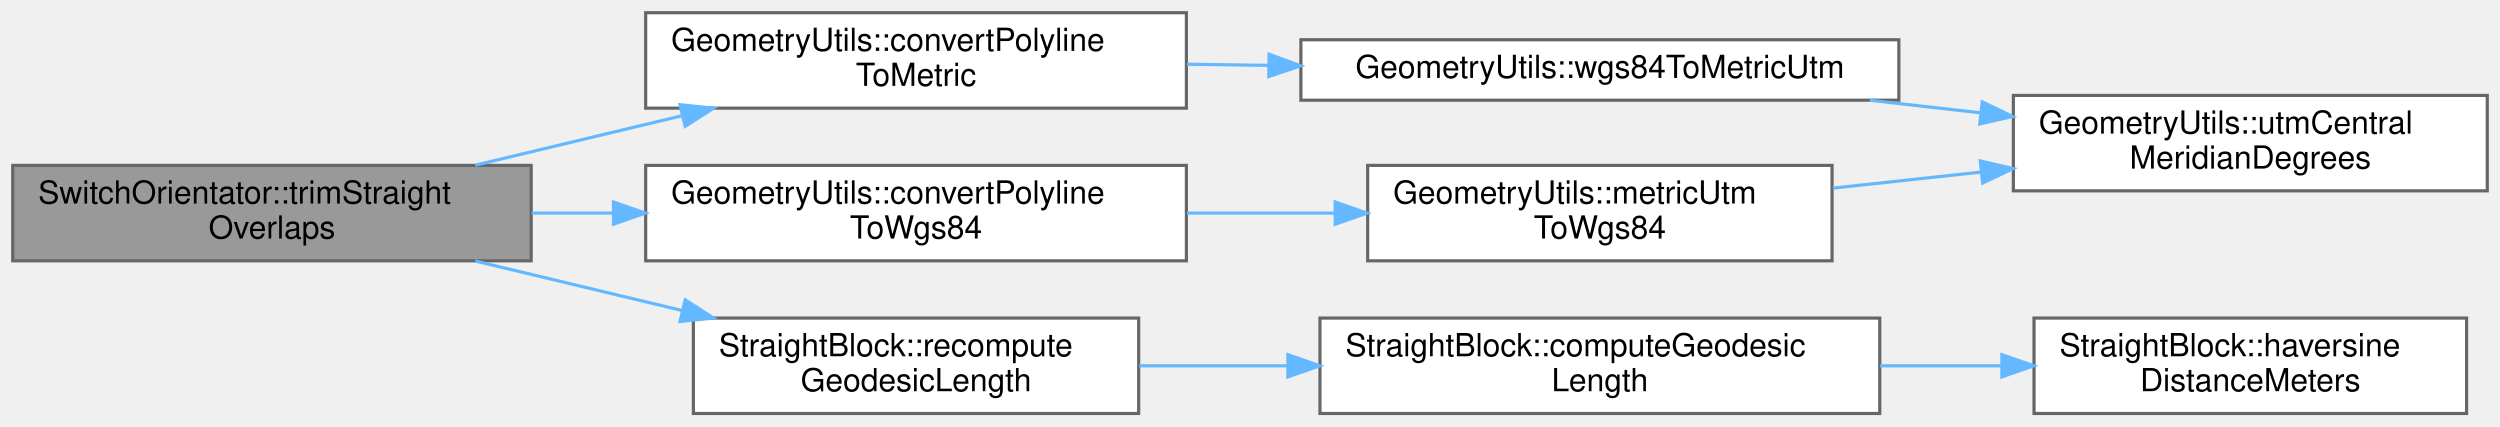
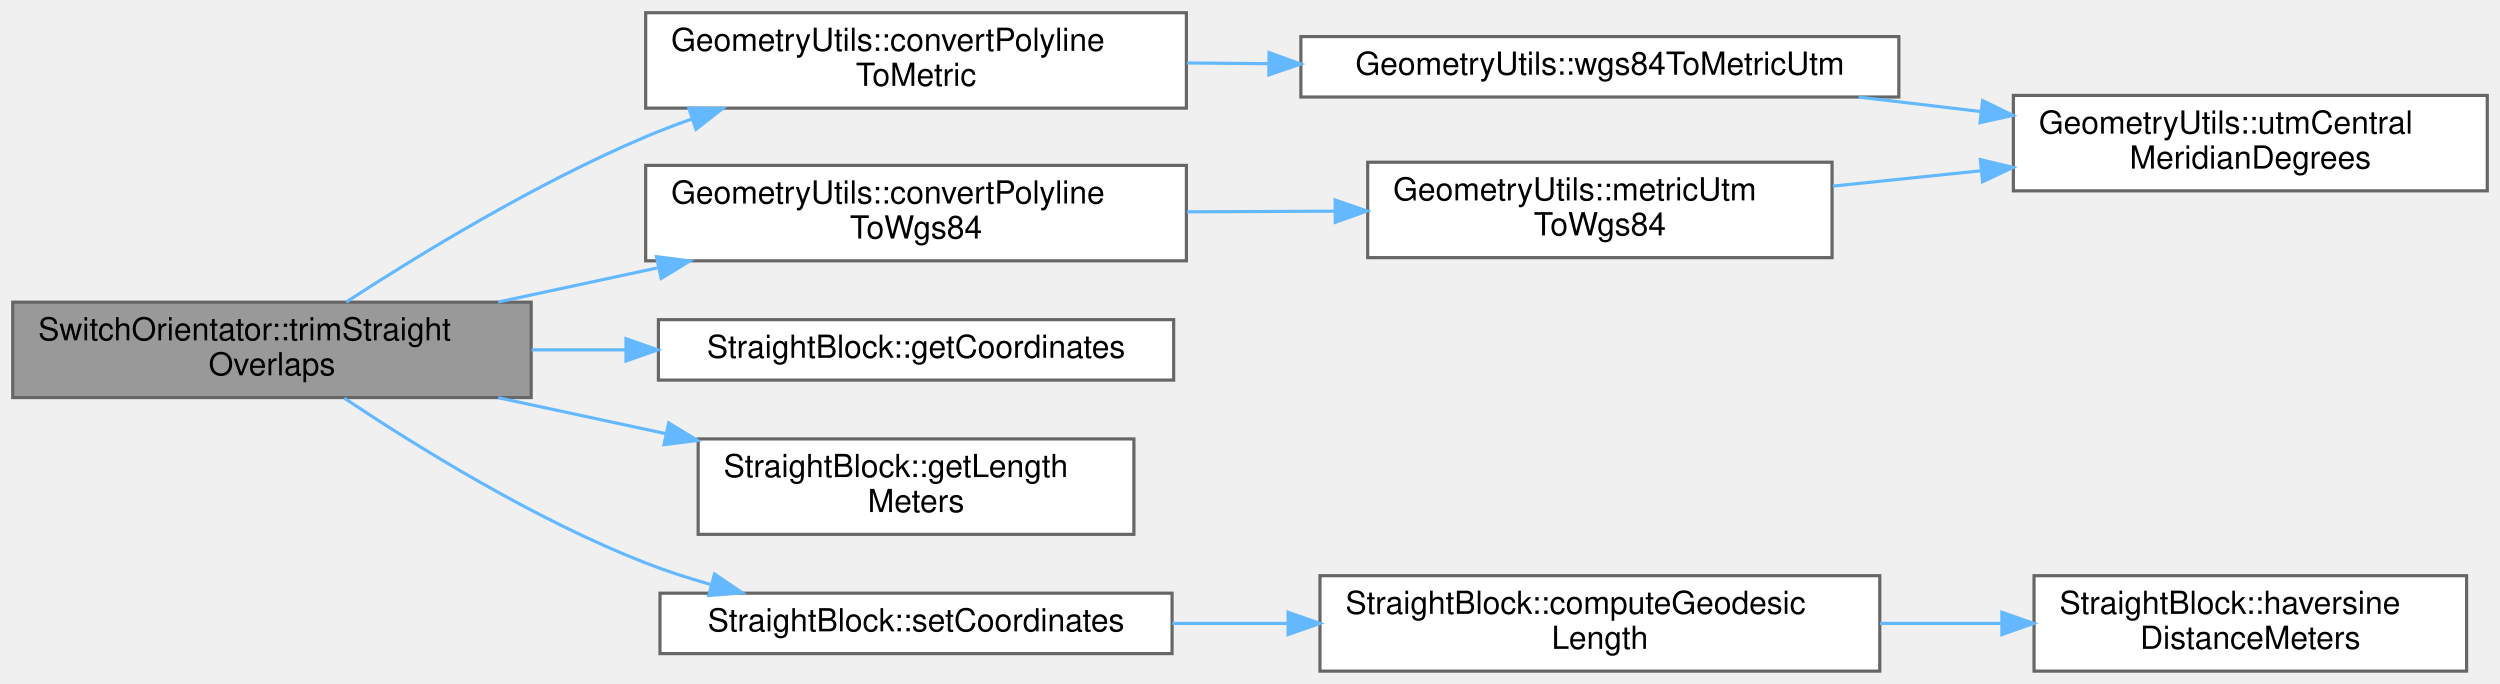
- <svg xmlns="http://www.w3.org/2000/svg" xmlns:xlink="http://www.w3.org/1999/xlink" width="786pt" height="134pt" viewBox="0.00 0.00 786.00 134.00">
-   <g id="graph0" class="graph" transform="scale(1 1) rotate(0) translate(4 130)">
+ <svg xmlns="http://www.w3.org/2000/svg" xmlns:xlink="http://www.w3.org/1999/xlink" width="786pt" height="215pt" viewBox="0.00 0.00 786.00 215.00">
+   <g id="graph0" class="graph" transform="scale(1 1) rotate(0) translate(4 211)">
    <g id="Node000001" class="node">
      <g id="a_Node000001">
        <a xlink:title="Retaille chaque StraightBlock adjacent à une jonction pour qu'il commence (ou se termine) exactement ...">
-           <polygon fill="#999999" stroke="#666666" points="163,-78 0,-78 0,-48 163,-48 163,-78" />
-           <text text-anchor="start" x="8" y="-66" font-family="Helvetica,sans-Serif" font-size="10.00">SwitchOrientator::trimStraight</text>
-           <text text-anchor="middle" x="81.5" y="-55" font-family="Helvetica,sans-Serif" font-size="10.00">Overlaps</text>
+           <polygon fill="#999999" stroke="#666666" points="163,-116 0,-116 0,-86 163,-86 163,-116" />
+           <text text-anchor="start" x="8" y="-104" font-family="Helvetica,sans-Serif" font-size="10.00">SwitchOrientator::trimStraight</text>
+           <text text-anchor="middle" x="81.5" y="-93" font-family="Helvetica,sans-Serif" font-size="10.00">Overlaps</text>
        </a>
      </g>
    </g>
    <g id="Node000002" class="node">
      <g id="a_Node000002">
        <a xlink:href="classGeometryUtils.html#aa06e19f5aae6fce3108b2fcfc709fc53" target="_top" xlink:title="Convertit une polyligne WGS-84 en coordonnées métriques UTM.">
-           <polygon fill="white" stroke="#666666" points="369,-126 199,-126 199,-96 369,-96 369,-126" />
-           <text text-anchor="start" x="207" y="-114" font-family="Helvetica,sans-Serif" font-size="10.00">GeometryUtils::convertPolyline</text>
-           <text text-anchor="middle" x="284" y="-103" font-family="Helvetica,sans-Serif" font-size="10.00">ToMetric</text>
+           <polygon fill="white" stroke="#666666" points="369,-207 199,-207 199,-177 369,-177 369,-207" />
+           <text text-anchor="start" x="207" y="-195" font-family="Helvetica,sans-Serif" font-size="10.00">GeometryUtils::convertPolyline</text>
+           <text text-anchor="middle" x="284" y="-184" font-family="Helvetica,sans-Serif" font-size="10.00">ToMetric</text>
        </a>
      </g>
    </g>
    <g id="edge1_Node000001_Node000002" class="edge">
      <g id="a_edge1_Node000001_Node000002">
        <a xlink:title=" ">
-           <path fill="none" stroke="#63b8ff" d="M145.39,-78.06C166.01,-82.99 189.09,-88.52 210.38,-93.61" />
-           <polygon fill="#63b8ff" stroke="#63b8ff" points="209.79,-97.07 220.33,-96 211.42,-90.27 209.79,-97.07" />
+           <path fill="none" stroke="#63b8ff" d="M104.86,-116.06C127.71,-130.92 164.62,-153.46 199,-168 203.68,-169.98 208.58,-171.85 213.55,-173.61" />
+           <polygon fill="#63b8ff" stroke="#63b8ff" points="212.58,-176.98 223.17,-176.86 214.82,-170.35 212.58,-176.98" />
        </a>
      </g>
    </g>
    <g id="Node000005" class="node">
      <g id="a_Node000005">
        <a xlink:href="classGeometryUtils.html#aba6963b2f6022f04e51fb716a11e3895" target="_top" xlink:title="Convertit une polyligne métrique UTM en WGS-84.">
-           <polygon fill="white" stroke="#666666" points="369,-78 199,-78 199,-48 369,-48 369,-78" />
-           <text text-anchor="start" x="207" y="-66" font-family="Helvetica,sans-Serif" font-size="10.00">GeometryUtils::convertPolyline</text>
-           <text text-anchor="middle" x="284" y="-55" font-family="Helvetica,sans-Serif" font-size="10.00">ToWgs84</text>
+           <polygon fill="white" stroke="#666666" points="369,-159 199,-159 199,-129 369,-129 369,-159" />
+           <text text-anchor="start" x="207" y="-147" font-family="Helvetica,sans-Serif" font-size="10.00">GeometryUtils::convertPolyline</text>
+           <text text-anchor="middle" x="284" y="-136" font-family="Helvetica,sans-Serif" font-size="10.00">ToWgs84</text>
        </a>
      </g>
    </g>
    <g id="edge4_Node000001_Node000005" class="edge">
      <g id="a_edge4_Node000001_Node000005">
        <a xlink:title=" ">
-           <path fill="none" stroke="#63b8ff" d="M163.18,-63C171.63,-63 180.27,-63 188.85,-63" />
-           <polygon fill="#63b8ff" stroke="#63b8ff" points="188.88,-66.5 198.88,-63 188.88,-59.5 188.88,-66.5" />
+           <path fill="none" stroke="#63b8ff" d="M152.63,-116.04C168.8,-119.51 186.14,-123.23 202.71,-126.78" />
+           <polygon fill="#63b8ff" stroke="#63b8ff" points="202.4,-130.29 212.91,-128.97 203.87,-123.45 202.4,-130.29" />
        </a>
      </g>
    </g>
    <g id="Node000007" class="node">
      <g id="a_Node000007">
-         <a xlink:href="classStraightBlock.html#a923ec2d60375b9760a734f3babe2150d" target="_top" xlink:title="Recalcule et met à jour lengthMeters depuis les coordonnées actuelles.">
-           <polygon fill="white" stroke="#666666" points="354,-30 214,-30 214,0 354,0 354,-30" />
-           <text text-anchor="start" x="222" y="-18" font-family="Helvetica,sans-Serif" font-size="10.00">StraightBlock::recompute</text>
-           <text text-anchor="middle" x="284" y="-7" font-family="Helvetica,sans-Serif" font-size="10.00">GeodesicLength</text>
+         <a xlink:href="classStraightBlock.html#a646d3135d365dcb832ff66b1304c6850" target="_top" xlink:title=" ">
+           <polygon fill="white" stroke="#666666" points="365,-110.5 203,-110.5 203,-91.5 365,-91.5 365,-110.5" />
+           <text text-anchor="middle" x="284" y="-98.5" font-family="Helvetica,sans-Serif" font-size="10.00">StraightBlock::getCoordinates</text>
        </a>
      </g>
    </g>
    <g id="edge7_Node000001_Node000007" class="edge">
      <g id="a_edge7_Node000001_Node000007">
        <a xlink:title=" ">
-           <path fill="none" stroke="#63b8ff" d="M145.39,-47.94C166.01,-43.01 189.09,-37.48 210.38,-32.39" />
-           <polygon fill="#63b8ff" stroke="#63b8ff" points="211.42,-35.73 220.33,-30 209.79,-28.93 211.42,-35.73" />
+           <path fill="none" stroke="#63b8ff" d="M163.18,-101C172.88,-101 182.82,-101 192.64,-101" />
+           <polygon fill="#63b8ff" stroke="#63b8ff" points="192.81,-104.5 202.81,-101 192.81,-97.5 192.81,-104.5" />
+         </a>
+       </g>
+     </g>
+     <g id="Node000008" class="node">
+       <g id="a_Node000008">
+         <a xlink:href="classStraightBlock.html#aebdce1e1b66d6b39376ae1a66c2d2d9e" target="_top" xlink:title=" ">
+           <polygon fill="white" stroke="#666666" points="352.5,-73 215.5,-73 215.5,-43 352.5,-43 352.5,-73" />
+           <text text-anchor="start" x="223.5" y="-61" font-family="Helvetica,sans-Serif" font-size="10.00">StraightBlock::getLength</text>
+           <text text-anchor="middle" x="284" y="-50" font-family="Helvetica,sans-Serif" font-size="10.00">Meters</text>
+         </a>
+       </g>
+     </g>
+     <g id="edge8_Node000001_Node000008" class="edge">
+       <g id="a_edge8_Node000001_Node000008">
+         <a xlink:title=" ">
+           <path fill="none" stroke="#63b8ff" d="M152.63,-85.96C169.62,-82.32 187.88,-78.4 205.2,-74.68" />
+           <polygon fill="#63b8ff" stroke="#63b8ff" points="206.23,-78.04 215.28,-72.52 204.77,-71.2 206.23,-78.04" />
+         </a>
+       </g>
+     </g>
+     <g id="Node000009" class="node">
+       <g id="a_Node000009">
+         <a xlink:href="classStraightBlock.html#a1516c424b471658598a77daaf1e55ce6" target="_top" xlink:title="Remplace la polyligne et recalcule la longueur géodésique.">
+           <polygon fill="white" stroke="#666666" points="364.5,-24.5 203.5,-24.5 203.5,-5.5 364.5,-5.5 364.5,-24.5" />
+           <text text-anchor="middle" x="284" y="-12.5" font-family="Helvetica,sans-Serif" font-size="10.00">StraightBlock::setCoordinates</text>
+         </a>
+       </g>
+     </g>
+     <g id="edge9_Node000001_Node000009" class="edge">
+       <g id="a_edge9_Node000001_Node000009">
+         <a xlink:title=" ">
+           <path fill="none" stroke="#63b8ff" d="M104.27,-85.81C126.95,-70.64 164.01,-47.66 199,-34 205.46,-31.48 212.33,-29.25 219.26,-27.29" />
+           <polygon fill="#63b8ff" stroke="#63b8ff" points="220.63,-30.54 229.4,-24.6 218.84,-23.78 220.63,-30.54" />
        </a>
      </g>
    </g>
    <g id="Node000003" class="node">
      <g id="a_Node000003">
        <a xlink:href="classGeometryUtils.html#abcb43f3e49607318e07012e902febfdb" target="_top" xlink:title="Convertit une coordonnée WGS-84 en mètres UTM.">
-           <polygon fill="white" stroke="#666666" points="593,-117.5 405,-117.5 405,-98.5 593,-98.5 593,-117.5" />
-           <text text-anchor="middle" x="499" y="-105.5" font-family="Helvetica,sans-Serif" font-size="10.00">GeometryUtils::wgs84ToMetricUtm</text>
+           <polygon fill="white" stroke="#666666" points="593,-199.5 405,-199.5 405,-180.5 593,-180.5 593,-199.5" />
+           <text text-anchor="middle" x="499" y="-187.5" font-family="Helvetica,sans-Serif" font-size="10.00">GeometryUtils::wgs84ToMetricUtm</text>
        </a>
      </g>
    </g>
    <g id="edge2_Node000002_Node000003" class="edge">
      <g id="a_edge2_Node000002_Node000003">
        <a xlink:title=" ">
-           <path fill="none" stroke="#63b8ff" d="M369.18,-109.81C377.62,-109.7 386.26,-109.57 394.87,-109.45" />
-           <polygon fill="#63b8ff" stroke="#63b8ff" points="395,-112.95 404.95,-109.31 394.9,-105.95 395,-112.95" />
+           <path fill="none" stroke="#63b8ff" d="M369.18,-191.21C377.62,-191.13 386.26,-191.05 394.87,-190.97" />
+           <polygon fill="#63b8ff" stroke="#63b8ff" points="394.98,-194.47 404.95,-190.87 394.92,-187.47 394.98,-194.47" />
        </a>
      </g>
    </g>
    <g id="Node000004" class="node">
      <g id="a_Node000004">
        <a xlink:href="classGeometryUtils.html#a0a57b43055d32f595a7c84dbd7d098e3" target="_top" xlink:title="Retourne le méridien central (degrés) d'une zone UTM.">
-           <polygon fill="white" stroke="#666666" points="778,-100 629,-100 629,-70 778,-70 778,-100" />
-           <text text-anchor="start" x="637" y="-88" font-family="Helvetica,sans-Serif" font-size="10.00">GeometryUtils::utmCentral</text>
-           <text text-anchor="middle" x="703.5" y="-77" font-family="Helvetica,sans-Serif" font-size="10.00">MeridianDegrees</text>
+           <polygon fill="white" stroke="#666666" points="778,-181 629,-181 629,-151 778,-151 778,-181" />
+           <text text-anchor="start" x="637" y="-169" font-family="Helvetica,sans-Serif" font-size="10.00">GeometryUtils::utmCentral</text>
+           <text text-anchor="middle" x="703.5" y="-158" font-family="Helvetica,sans-Serif" font-size="10.00">MeridianDegrees</text>
        </a>
      </g>
    </g>
    <g id="edge3_Node000003_Node000004" class="edge">
      <g id="a_edge3_Node000003_Node000004">
        <a xlink:title=" ">
-           <path fill="none" stroke="#63b8ff" d="M583.83,-98.48C595.36,-97.17 607.2,-95.82 618.72,-94.52" />
-           <polygon fill="#63b8ff" stroke="#63b8ff" points="619.22,-97.98 628.76,-93.38 618.43,-91.03 619.22,-97.98" />
+           <path fill="none" stroke="#63b8ff" d="M580.32,-180.48C592.96,-178.98 606.05,-177.43 618.76,-175.93" />
+           <polygon fill="#63b8ff" stroke="#63b8ff" points="619.33,-179.38 628.85,-174.73 618.51,-172.43 619.33,-179.38" />
        </a>
      </g>
    </g>
    <g id="Node000006" class="node">
      <g id="a_Node000006">
        <a xlink:href="classGeometryUtils.html#a0dfa23ddf2d80abfeaeac186ae124fd0" target="_top" xlink:title="Convertit une coordonnée métrique UTM en WGS-84.">
-           <polygon fill="white" stroke="#666666" points="572,-78 426,-78 426,-48 572,-48 572,-78" />
-           <text text-anchor="start" x="434" y="-66" font-family="Helvetica,sans-Serif" font-size="10.00">GeometryUtils::metricUtm</text>
-           <text text-anchor="middle" x="499" y="-55" font-family="Helvetica,sans-Serif" font-size="10.00">ToWgs84</text>
+           <polygon fill="white" stroke="#666666" points="572,-160 426,-160 426,-130 572,-130 572,-160" />
+           <text text-anchor="start" x="434" y="-148" font-family="Helvetica,sans-Serif" font-size="10.00">GeometryUtils::metricUtm</text>
+           <text text-anchor="middle" x="499" y="-137" font-family="Helvetica,sans-Serif" font-size="10.00">ToWgs84</text>
        </a>
      </g>
    </g>
    <g id="edge5_Node000005_Node000006" class="edge">
      <g id="a_edge5_Node000005_Node000006">
        <a xlink:title=" ">
-           <path fill="none" stroke="#63b8ff" d="M369.18,-63C384.39,-63 400.24,-63 415.41,-63" />
-           <polygon fill="#63b8ff" stroke="#63b8ff" points="415.78,-66.5 425.78,-63 415.78,-59.5 415.78,-66.5" />
+           <path fill="none" stroke="#63b8ff" d="M369.18,-144.4C384.39,-144.47 400.24,-144.54 415.41,-144.61" />
+           <polygon fill="#63b8ff" stroke="#63b8ff" points="415.76,-148.11 425.78,-144.66 415.8,-141.11 415.76,-148.11" />
        </a>
      </g>
    </g>
    <g id="edge6_Node000006_Node000004" class="edge">
      <g id="a_edge6_Node000006_Node000004">
        <a xlink:title=" ">
-           <path fill="none" stroke="#63b8ff" d="M572.25,-70.85C587.34,-72.49 603.38,-74.23 618.85,-75.91" />
-           <polygon fill="#63b8ff" stroke="#63b8ff" points="618.59,-79.4 628.91,-77.01 619.35,-72.45 618.59,-79.4" />
+           <path fill="none" stroke="#63b8ff" d="M572.25,-152.49C587.34,-154.06 603.38,-155.72 618.85,-157.32" />
+           <polygon fill="#63b8ff" stroke="#63b8ff" points="618.61,-160.82 628.91,-158.37 619.33,-153.86 618.61,-160.82" />
        </a>
      </g>
    </g>
-     <g id="Node000008" class="node">
-       <g id="a_Node000008">
-         <a xlink:href="classStraightBlock.html#a2c39df55b662a55c1de75659619bbacb" target="_top" xlink:title="Calcule la longueur géodésique totale via la formule de Haversine.">
+     <g id="Node000010" class="node">
+       <g id="a_Node000010">
+         <a xlink:href="classStraightBlock.html#a2c39df55b662a55c1de75659619bbacb" target="_top" xlink:title=" ">
          <polygon fill="white" stroke="#666666" points="587,-30 411,-30 411,0 587,0 587,-30" />
          <text text-anchor="start" x="419" y="-18" font-family="Helvetica,sans-Serif" font-size="10.00">StraightBlock::computeGeodesic</text>
          <text text-anchor="middle" x="499" y="-7" font-family="Helvetica,sans-Serif" font-size="10.00">Length</text>
        </a>
      </g>
    </g>
-     <g id="edge8_Node000007_Node000008" class="edge">
-       <g id="a_edge8_Node000007_Node000008">
+     <g id="edge10_Node000009_Node000010" class="edge">
+       <g id="a_edge10_Node000009_Node000010">
        <a xlink:title=" ">
-           <path fill="none" stroke="#63b8ff" d="M354.15,-15C369,-15 384.96,-15 400.65,-15" />
-           <polygon fill="#63b8ff" stroke="#63b8ff" points="400.91,-18.5 410.91,-15 400.91,-11.5 400.91,-18.5" />
+           <path fill="none" stroke="#63b8ff" d="M364.62,-15C376.43,-15 388.72,-15 400.85,-15" />
+           <polygon fill="#63b8ff" stroke="#63b8ff" points="400.98,-18.5 410.98,-15 400.98,-11.5 400.98,-18.5" />
        </a>
      </g>
    </g>
-     <g id="Node000009" class="node">
-       <g id="a_Node000009">
-         <a xlink:href="classStraightBlock.html#aacbbde91378d4e080c3ca2cf0c4f801a" target="_top" xlink:title="Calcule la distance de Haversine entre deux points WGS-84.">
+     <g id="Node000011" class="node">
+       <g id="a_Node000011">
+         <a xlink:href="classStraightBlock.html#a6ea1987662d295db433b819aceaa67cd" target="_top" xlink:title=" ">
          <polygon fill="white" stroke="#666666" points="771.5,-30 635.5,-30 635.5,0 771.5,0 771.5,-30" />
          <text text-anchor="start" x="643.5" y="-18" font-family="Helvetica,sans-Serif" font-size="10.00">StraightBlock::haversine</text>
          <text text-anchor="middle" x="703.5" y="-7" font-family="Helvetica,sans-Serif" font-size="10.00">DistanceMeters</text>
        </a>
      </g>
    </g>
-     <g id="edge9_Node000008_Node000009" class="edge">
-       <g id="a_edge9_Node000008_Node000009">
+     <g id="edge11_Node000010_Node000011" class="edge">
+       <g id="a_edge11_Node000010_Node000011">
        <a xlink:title=" ">
          <path fill="none" stroke="#63b8ff" d="M587.05,-15C599.7,-15 612.65,-15 625.08,-15" />
          <polygon fill="#63b8ff" stroke="#63b8ff" points="625.4,-18.5 635.4,-15 625.4,-11.5 625.4,-18.5" />
        </a>
      </g>
    </g>
  </g>
</svg>
